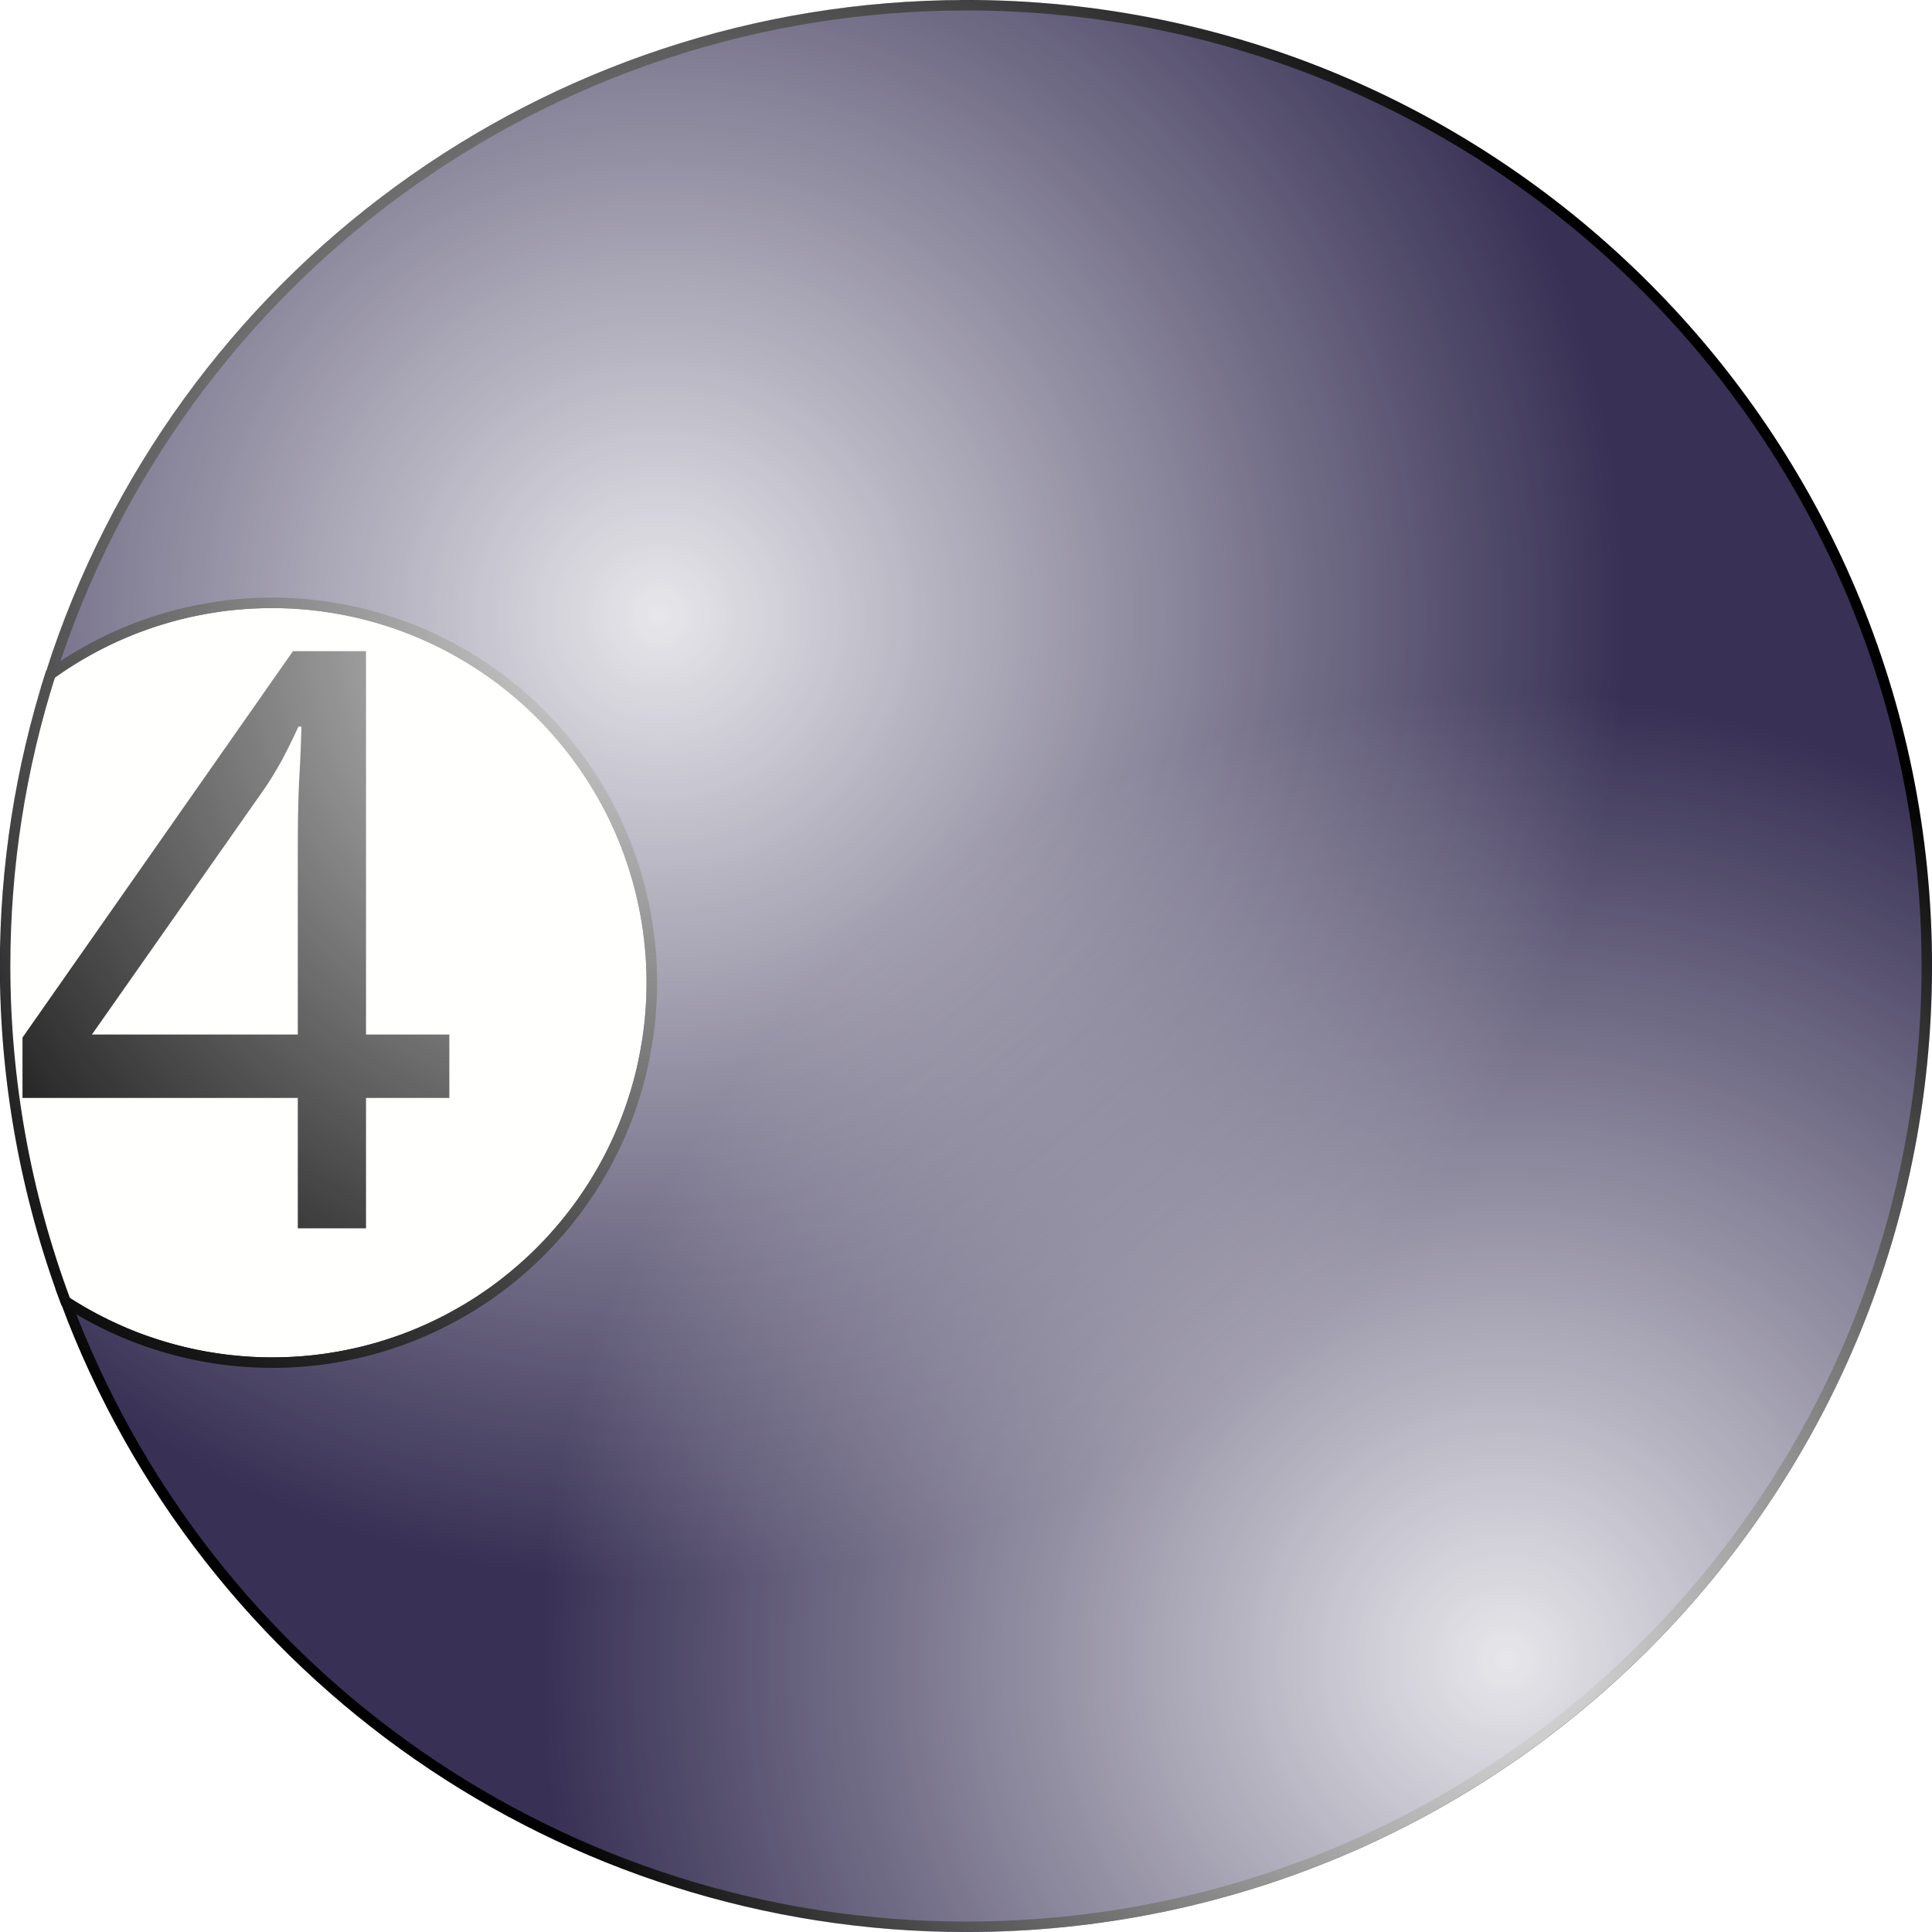
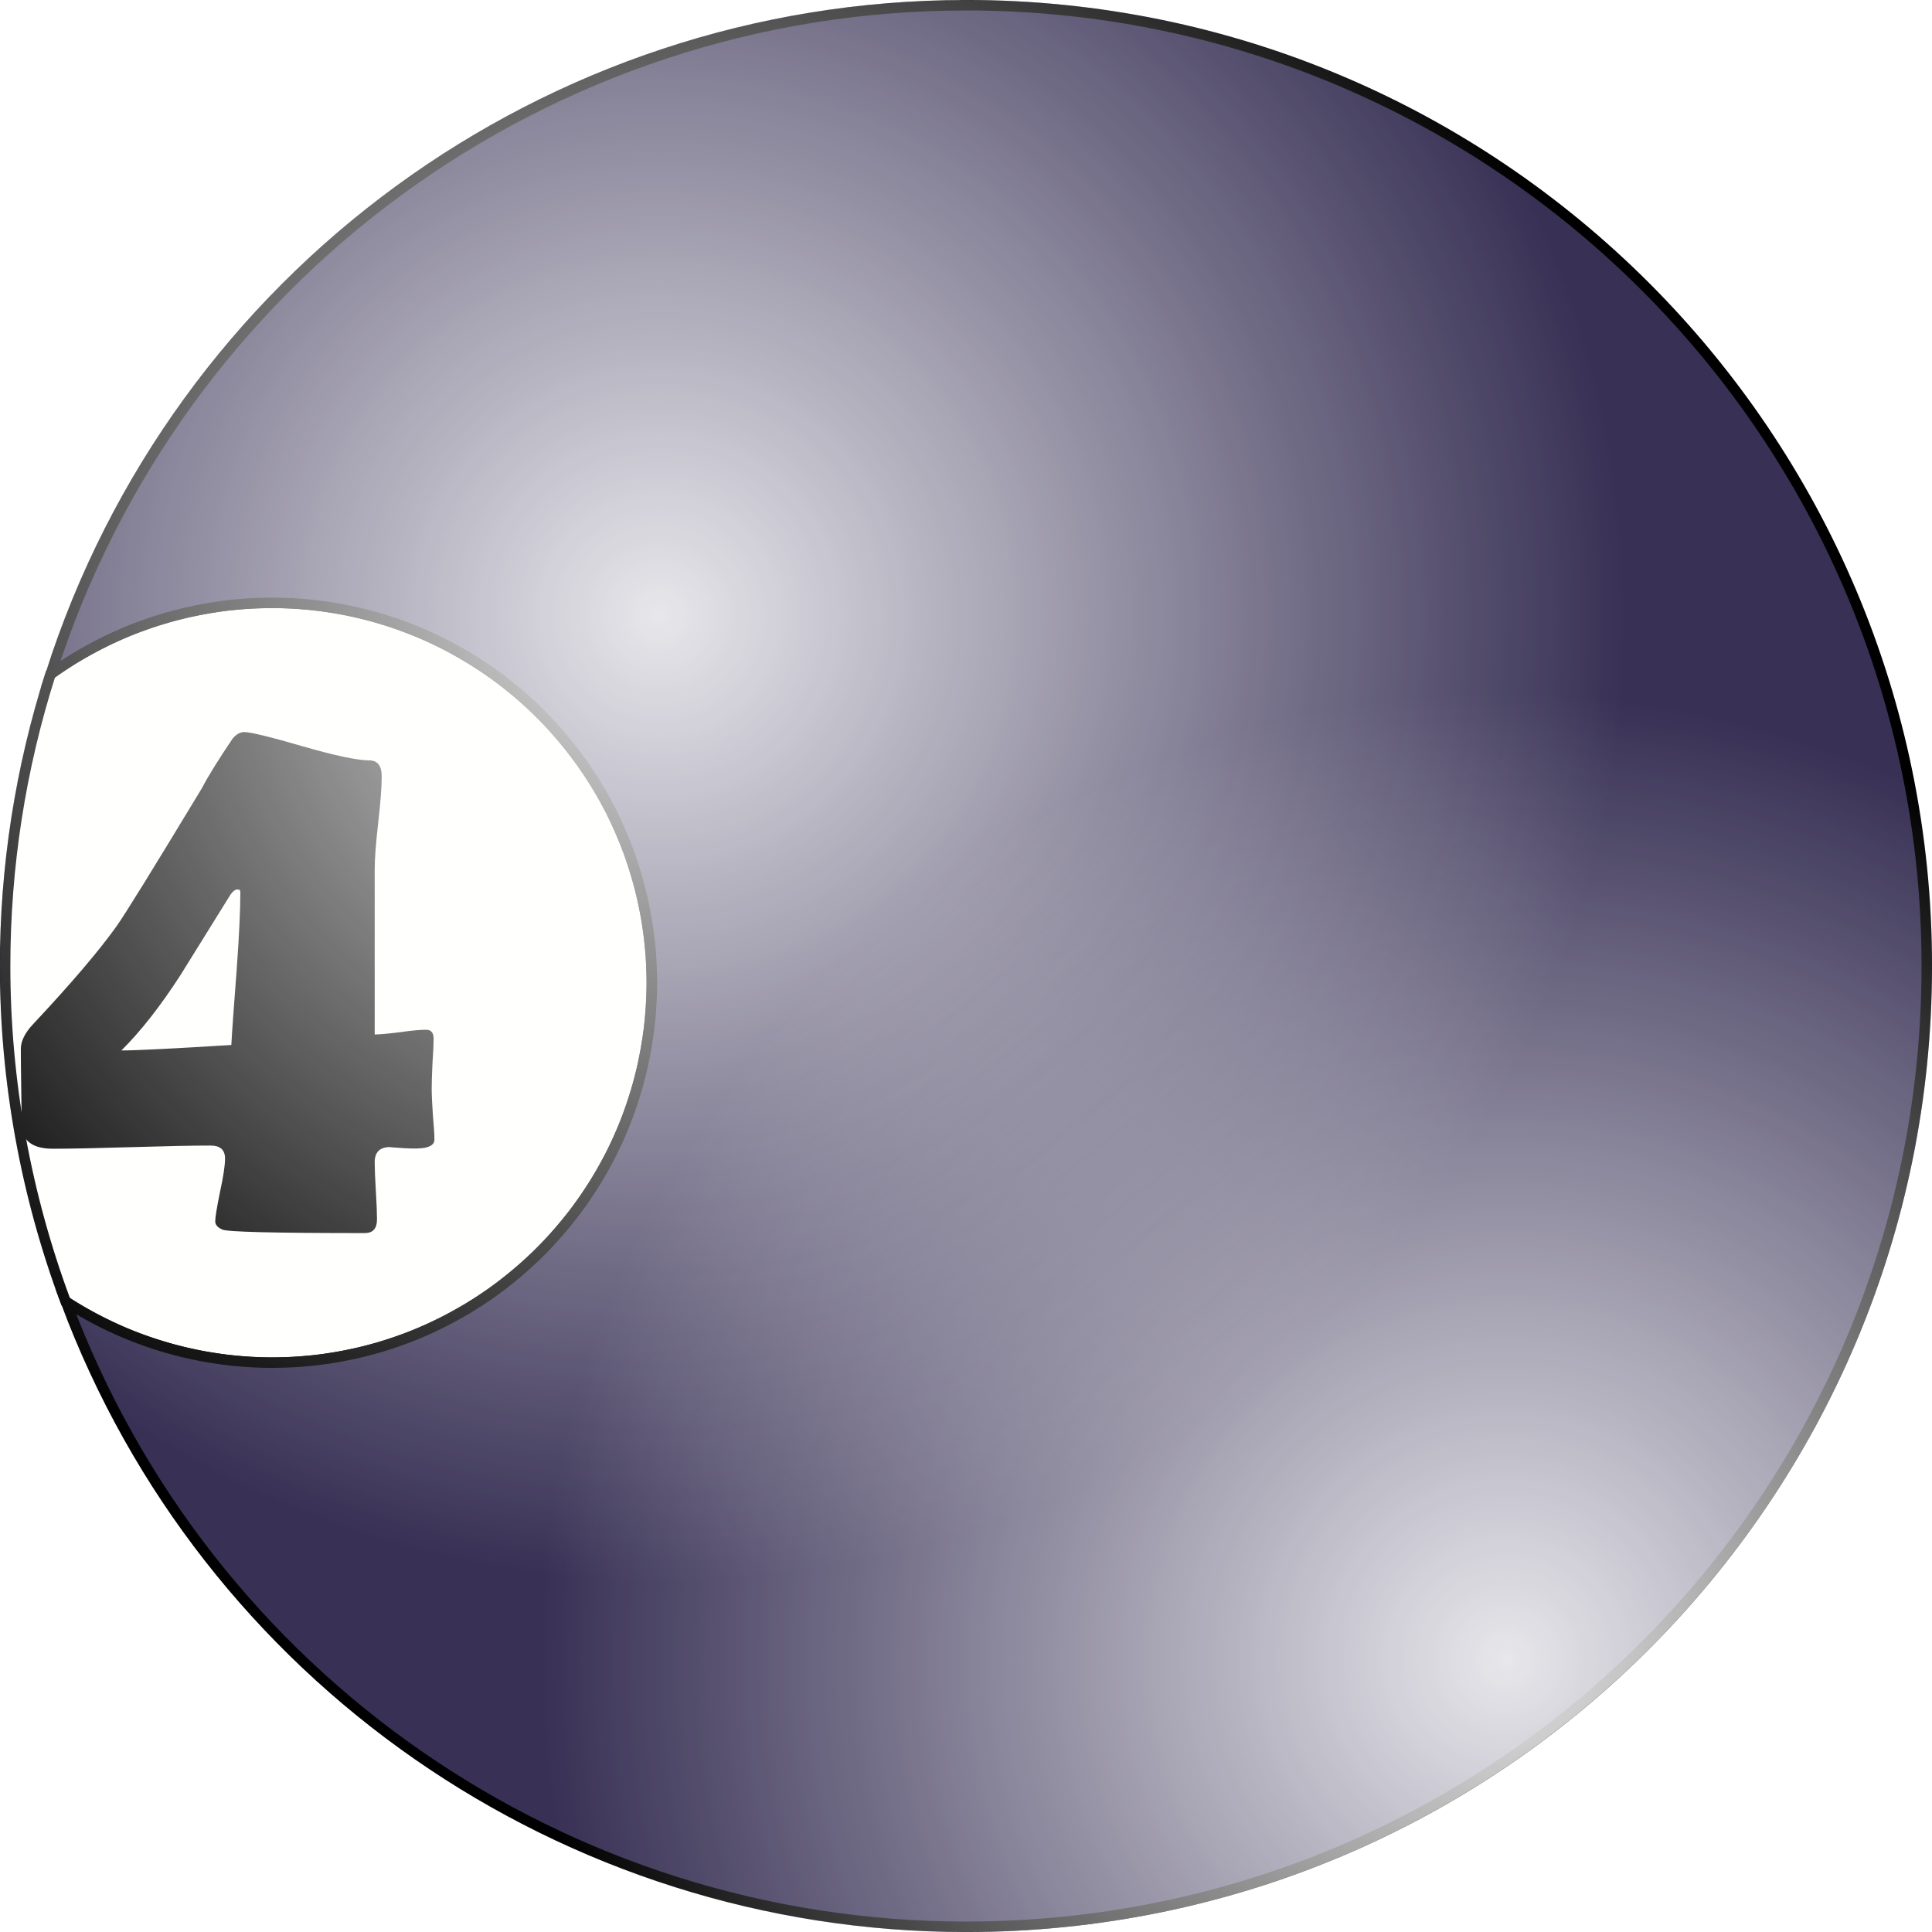
<svg xmlns="http://www.w3.org/2000/svg" xmlns:xlink="http://www.w3.org/1999/xlink" width="50mm" height="50mm" viewBox="0 0 50 50" version="1.1" id="svg8">
  <defs id="defs2">
-     <radialGradient xlink:href="#linearGradient1135" id="radialGradient1561-637" cx="26.274" cy="14.8" fx="26.274" fy="14.8" r="32.128" gradientTransform="matrix(0.7781381,0,0,0.7781381,-3.382364,4.41217)" gradientUnits="userSpaceOnUse" />
+     <radialGradient xlink:href="#linearGradient1135" id="radialGradient1561-637" cx="26.274" cy="14.8" fx="26.274" fy="14.8" r="32.128" gradientTransform="matrix(0.7781381,0,0,0.7781381,-3.382362,4.411753)" gradientUnits="userSpaceOnUse" />
    <linearGradient id="linearGradient1135">
      <stop style="stop-color:#ffffff;stop-opacity:1;" offset="0" id="stop1131" />
      <stop style="stop-color:#ffffff;stop-opacity:0;" offset="1" id="stop1133" />
    </linearGradient>
-     <radialGradient xlink:href="#linearGradient1135" id="radialGradient1561-9-67" cx="54.447" cy="49.531" fx="54.447" fy="49.531" r="32.128" gradientTransform="matrix(0.7781381,0,0,0.7781381,-3.382364,4.41217)" gradientUnits="userSpaceOnUse" />
+     <radialGradient xlink:href="#linearGradient1135" id="radialGradient1561-9-67" cx="54.447" cy="49.531" fx="54.447" fy="49.531" r="32.128" gradientTransform="matrix(0.7781381,0,0,0.7781381,-3.382364,4.41175)" gradientUnits="userSpaceOnUse" />
  </defs>
  <g id="layer1">
    <path id="path833-77" style="display:inline;fill:#fffffd;fill-opacity:1;stroke:#000000;stroke-width:0.271;stroke-opacity:1;paint-order:markers fill stroke" d="m 1.701,33.684 a 9.832,9.832 0 0 0 0.076,0.049 9.832,9.832 0 0 0 0.115,0.072 9.832,9.832 0 0 0 0.116,0.07 9.832,9.832 0 0 0 0.117,0.069 9.832,9.832 0 0 0 0.118,0.067 9.832,9.832 0 0 0 0.119,0.065 9.832,9.832 0 0 0 0.119,0.064 9.832,9.832 0 0 0 0.12,0.062 9.832,9.832 0 0 0 0.121,0.06 9.832,9.832 0 0 0 0.122,0.059 9.832,9.832 0 0 0 0.123,0.057 9.832,9.832 0 0 0 0.123,0.056 9.832,9.832 0 0 0 0.125,0.054 9.832,9.832 0 0 0 0.125,0.052 9.832,9.832 0 0 0 0.126,0.05 9.832,9.832 0 0 0 0.127,0.049 9.832,9.832 0 0 0 0.127,0.046 9.832,9.832 0 0 0 0.128,0.045 9.832,9.832 0 0 0 0.129,0.043 9.832,9.832 0 0 0 0.129,0.041 9.832,9.832 0 0 0 0.13,0.04 9.832,9.832 0 0 0 0.13,0.038 9.832,9.832 0 0 0 0.131,0.036 9.832,9.832 0 0 0 0.131,0.034 9.832,9.832 0 0 0 0.132,0.033 9.832,9.832 0 0 0 0.132,0.03 9.832,9.832 0 0 0 0.132,0.029 9.832,9.832 0 0 0 0.133,0.027 9.832,9.832 0 0 0 0.133,0.025 9.832,9.832 0 0 0 0.133,0.023 9.832,9.832 0 0 0 0.134,0.021 9.832,9.832 0 0 0 0.134,0.02 9.832,9.832 0 0 0 0.134,0.018 9.832,9.832 0 0 0 0.135,0.016 9.832,9.832 0 0 0 0.135,0.014 9.832,9.832 0 0 0 0.135,0.012 9.832,9.832 0 0 0 0.135,0.01 9.832,9.832 0 0 0 0.135,0.009 9.832,9.832 0 0 0 0.135,0.006 9.832,9.832 0 0 0 0.135,0.005 9.832,9.832 0 0 0 0.136,0.003 9.832,9.832 0 0 0 0.135,0.001 9.832,9.832 0 0 0 0.118,-0.001 9.832,9.832 0 0 0 0.136,-0.003 9.832,9.832 0 0 0 0.135,-0.004 9.832,9.832 0 0 0 0.135,-0.006 9.832,9.832 0 0 0 0.135,-0.008 9.832,9.832 0 0 0 0.135,-0.01 9.832,9.832 0 0 0 0.135,-0.012 9.832,9.832 0 0 0 0.135,-0.013 9.832,9.832 0 0 0 0.135,-0.016 9.832,9.832 0 0 0 0.134,-0.017 9.832,9.832 0 0 0 0.134,-0.02 9.832,9.832 0 0 0 0.134,-0.021 9.832,9.832 0 0 0 0.134,-0.023 9.832,9.832 0 0 0 0.133,-0.025 9.832,9.832 0 0 0 0.133,-0.027 9.832,9.832 0 0 0 0.133,-0.028 9.832,9.832 0 0 0 0.132,-0.03 9.832,9.832 0 0 0 0.132,-0.032 9.832,9.832 0 0 0 0.131,-0.034 9.832,9.832 0 0 0 0.131,-0.036 9.832,9.832 0 0 0 0.13,-0.037 9.832,9.832 0 0 0 0.13,-0.04 9.832,9.832 0 0 0 0.129,-0.041 9.832,9.832 0 0 0 0.129,-0.043 9.832,9.832 0 0 0 0.128,-0.045 9.832,9.832 0 0 0 0.127,-0.046 9.832,9.832 0 0 0 0.127,-0.048 9.832,9.832 0 0 0 0.126,-0.05 9.832,9.832 0 0 0 0.125,-0.052 9.832,9.832 0 0 0 0.125,-0.054 9.832,9.832 0 0 0 0.124,-0.055 9.832,9.832 0 0 0 0.123,-0.057 9.832,9.832 0 0 0 0.122,-0.059 9.832,9.832 0 0 0 0.121,-0.06 9.832,9.832 0 0 0 0.121,-0.062 9.832,9.832 0 0 0 0.119,-0.064 9.832,9.832 0 0 0 0.119,-0.065 9.832,9.832 0 0 0 0.118,-0.067 9.832,9.832 0 0 0 0.117,-0.068 9.832,9.832 0 0 0 0.116,-0.07 9.832,9.832 0 0 0 0.115,-0.072 9.832,9.832 0 0 0 0.114,-0.073 9.832,9.832 0 0 0 0.113,-0.075 9.832,9.832 0 0 0 0.112,-0.076 9.832,9.832 0 0 0 0.111,-0.078 9.832,9.832 0 0 0 0.11,-0.08 9.832,9.832 0 0 0 0.109,-0.081 9.832,9.832 0 0 0 0.107,-0.083 9.832,9.832 0 0 0 0.106,-0.084 9.832,9.832 0 0 0 0.105,-0.085 9.832,9.832 0 0 0 0.104,-0.087 9.832,9.832 0 0 0 0.103,-0.088 9.832,9.832 0 0 0 0.102,-0.09 9.832,9.832 0 0 0 0.1,-0.091 9.832,9.832 0 0 0 0.099,-0.092 9.832,9.832 0 0 0 0.098,-0.093 9.832,9.832 0 0 0 0.097,-0.096 9.832,9.832 0 0 0 0.095,-0.096 9.832,9.832 0 0 0 0.094,-0.098 9.832,9.832 0 0 0 0.092,-0.099 9.832,9.832 0 0 0 0.091,-0.1 9.832,9.832 0 0 0 0.09,-0.102 9.832,9.832 0 0 0 0.088,-0.103 9.832,9.832 0 0 0 0.087,-0.104 9.832,9.832 0 0 0 0.086,-0.105 9.832,9.832 0 0 0 0.084,-0.106 9.832,9.832 0 0 0 0.083,-0.107 9.832,9.832 0 0 0 0.081,-0.109 9.832,9.832 0 0 0 0.08,-0.11 9.832,9.832 0 0 0 0.078,-0.111 9.832,9.832 0 0 0 0.076,-0.112 9.832,9.832 0 0 0 0.075,-0.113 9.832,9.832 0 0 0 0.074,-0.114 9.832,9.832 0 0 0 0.072,-0.115 9.832,9.832 0 0 0 0.07,-0.116 9.832,9.832 0 0 0 0.069,-0.117 9.832,9.832 0 0 0 0.067,-0.118 9.832,9.832 0 0 0 0.066,-0.119 9.832,9.832 0 0 0 0.064,-0.12 9.832,9.832 0 0 0 0.062,-0.12 9.832,9.832 0 0 0 0.06,-0.121 9.832,9.832 0 0 0 0.059,-0.122 9.832,9.832 0 0 0 0.057,-0.123 9.832,9.832 0 0 0 0.055,-0.124 9.832,9.832 0 0 0 0.054,-0.125 9.832,9.832 0 0 0 0.052,-0.125 9.832,9.832 0 0 0 0.05,-0.126 9.832,9.832 0 0 0 0.049,-0.127 9.832,9.832 0 0 0 0.046,-0.128 9.832,9.832 0 0 0 0.045,-0.128 9.832,9.832 0 0 0 0.043,-0.129 9.832,9.832 0 0 0 0.041,-0.129 9.832,9.832 0 0 0 0.04,-0.13 9.832,9.832 0 0 0 0.038,-0.13 9.832,9.832 0 0 0 0.036,-0.131 9.832,9.832 0 0 0 0.034,-0.131 9.832,9.832 0 0 0 0.033,-0.132 9.832,9.832 0 0 0 0.03,-0.132 9.832,9.832 0 0 0 0.028,-0.133 9.832,9.832 0 0 0 0.027,-0.133 9.832,9.832 0 0 0 0.025,-0.133 9.832,9.832 0 0 0 0.023,-0.134 9.832,9.832 0 0 0 0.022,-0.134 9.832,9.832 0 0 0 0.02,-0.134 9.832,9.832 0 0 0 0.018,-0.135 9.832,9.832 0 0 0 0.016,-0.134 9.832,9.832 0 0 0 0.014,-0.135 9.832,9.832 0 0 0 0.012,-0.135 9.832,9.832 0 0 0 0.01,-0.135 9.832,9.832 0 0 0 0.008,-0.135 9.832,9.832 0 0 0 0.007,-0.135 9.832,9.832 0 0 0 0.005,-0.136 9.832,9.832 0 0 0 0.003,-0.135 9.832,9.832 0 0 0 10e-4,-0.136 9.832,9.832 0 0 0 -5.29e-4,-0.118 9.832,9.832 0 0 0 -0.003,-0.135 9.832,9.832 0 0 0 -0.005,-0.135 9.832,9.832 0 0 0 -0.006,-0.136 9.832,9.832 0 0 0 -0.008,-0.135 9.832,9.832 0 0 0 -0.01,-0.135 9.832,9.832 0 0 0 -0.012,-0.135 9.832,9.832 0 0 0 -0.014,-0.135 9.832,9.832 0 0 0 -0.015,-0.134 9.832,9.832 0 0 0 -0.018,-0.135 9.832,9.832 0 0 0 -0.019,-0.134 9.832,9.832 0 0 0 -0.021,-0.134 9.832,9.832 0 0 0 -0.023,-0.133 9.832,9.832 0 0 0 -0.025,-0.133 9.832,9.832 0 0 0 -0.027,-0.133 9.832,9.832 0 0 0 -0.028,-0.132 9.832,9.832 0 0 0 -0.03,-0.132 9.832,9.832 0 0 0 -0.032,-0.132 9.832,9.832 0 0 0 -0.034,-0.131 9.832,9.832 0 0 0 -0.036,-0.131 9.832,9.832 0 0 0 -0.038,-0.13 9.832,9.832 0 0 0 -0.039,-0.13 9.832,9.832 0 0 0 -0.041,-0.129 9.832,9.832 0 0 0 -0.043,-0.129 9.832,9.832 0 0 0 -0.044,-0.128 9.832,9.832 0 0 0 -0.046,-0.128 9.832,9.832 0 0 0 -0.049,-0.127 9.832,9.832 0 0 0 -0.05,-0.126 9.832,9.832 0 0 0 -0.052,-0.126 9.832,9.832 0 0 0 -0.053,-0.125 9.832,9.832 0 0 0 -0.055,-0.123 9.832,9.832 0 0 0 -0.057,-0.124 9.832,9.832 0 0 0 -0.058,-0.122 9.832,9.832 0 0 0 -0.06,-0.122 9.832,9.832 0 0 0 -0.062,-0.12 9.832,9.832 0 0 0 -0.064,-0.12 9.832,9.832 0 0 0 -0.065,-0.119 9.832,9.832 0 0 0 -0.067,-0.118 9.832,9.832 0 0 0 -0.069,-0.117 9.832,9.832 0 0 0 -0.07,-0.116 9.832,9.832 0 0 0 -0.072,-0.115 9.832,9.832 0 0 0 -0.073,-0.114 9.832,9.832 0 0 0 -0.075,-0.113 9.832,9.832 0 0 0 -0.076,-0.112 9.832,9.832 0 0 0 -0.078,-0.111 9.832,9.832 0 0 0 -0.08,-0.11 9.832,9.832 0 0 0 -0.081,-0.109 9.832,9.832 0 0 0 -0.082,-0.107 9.832,9.832 0 0 0 -0.084,-0.107 9.832,9.832 0 0 0 -0.085,-0.105 9.832,9.832 0 0 0 -0.087,-0.104 9.832,9.832 0 0 0 -0.088,-0.103 9.832,9.832 0 0 0 -0.089,-0.102 9.832,9.832 0 0 0 -0.091,-0.101 9.832,9.832 0 0 0 -0.092,-0.099 9.832,9.832 0 0 0 -0.094,-0.098 9.832,9.832 0 0 0 -0.095,-0.097 9.832,9.832 0 0 0 -0.097,-0.096 9.832,9.832 0 0 0 -0.098,-0.094 9.832,9.832 0 0 0 -0.099,-0.092 9.832,9.832 0 0 0 -0.1,-0.091 9.832,9.832 0 0 0 -0.101,-0.09 9.832,9.832 0 0 0 -0.103,-0.088 9.832,9.832 0 0 0 -0.104,-0.087 9.832,9.832 0 0 0 -0.105,-0.085 9.832,9.832 0 0 0 -0.106,-0.084 9.832,9.832 0 0 0 -0.107,-0.083 9.832,9.832 0 0 0 -0.109,-0.081 9.832,9.832 0 0 0 -0.11,-0.08 9.832,9.832 0 0 0 -0.111,-0.078 9.832,9.832 0 0 0 -0.112,-0.077 9.832,9.832 0 0 0 -0.113,-0.075 9.832,9.832 0 0 0 -0.114,-0.073 9.832,9.832 0 0 0 -0.115,-0.072 9.832,9.832 0 0 0 -0.116,-0.07 9.832,9.832 0 0 0 -0.117,-0.069 9.832,9.832 0 0 0 -0.118,-0.067 9.832,9.832 0 0 0 -0.118,-0.066 9.832,9.832 0 0 0 -0.12,-0.064 9.832,9.832 0 0 0 -0.12,-0.062 9.832,9.832 0 0 0 -0.121,-0.06 9.832,9.832 0 0 0 -0.122,-0.059 9.832,9.832 0 0 0 -0.123,-0.057 9.832,9.832 0 0 0 -0.124,-0.056 9.832,9.832 0 0 0 -0.125,-0.054 9.832,9.832 0 0 0 -0.126,-0.052 9.832,9.832 0 0 0 -0.126,-0.05 9.832,9.832 0 0 0 -0.127,-0.049 9.832,9.832 0 0 0 -0.127,-0.047 9.832,9.832 0 0 0 -0.128,-0.045 9.832,9.832 0 0 0 -0.128,-0.043 9.832,9.832 0 0 0 -0.129,-0.041 9.832,9.832 0 0 0 -0.13,-0.04 9.832,9.832 0 0 0 -0.13,-0.038 9.832,9.832 0 0 0 -0.131,-0.036 9.832,9.832 0 0 0 -0.131,-0.034 9.832,9.832 0 0 0 -0.132,-0.033 9.832,9.832 0 0 0 -0.132,-0.03 9.832,9.832 0 0 0 -0.132,-0.029 9.832,9.832 0 0 0 -0.133,-0.027 9.832,9.832 0 0 0 -0.133,-0.025 9.832,9.832 0 0 0 -0.134,-0.023 9.832,9.832 0 0 0 -0.134,-0.021 9.832,9.832 0 0 0 -0.134,-0.02 9.832,9.832 0 0 0 -0.134,-0.018 9.832,9.832 0 0 0 -0.135,-0.016 9.832,9.832 0 0 0 -0.135,-0.014 9.832,9.832 0 0 0 -0.135,-0.012 9.832,9.832 0 0 0 -0.135,-0.01 9.832,9.832 0 0 0 -0.135,-0.009 9.832,9.832 0 0 0 -0.135,-0.006 9.832,9.832 0 0 0 -0.135,-0.005 9.832,9.832 0 0 0 -0.135,-0.003 9.832,9.832 0 0 0 -0.136,-10e-4 9.832,9.832 0 0 0 -0.118,10e-4 9.832,9.832 0 0 0 -0.135,0.003 9.832,9.832 0 0 0 -0.136,0.004 9.832,9.832 0 0 0 -0.135,0.006 9.832,9.832 0 0 0 -0.135,0.008 9.832,9.832 0 0 0 -0.135,0.01 9.832,9.832 0 0 0 -0.135,0.012 9.832,9.832 0 0 0 -0.135,0.013 9.832,9.832 0 0 0 -0.135,0.015 9.832,9.832 0 0 0 -0.134,0.018 9.832,9.832 0 0 0 -0.134,0.02 9.832,9.832 0 0 0 -0.134,0.021 9.832,9.832 0 0 0 -0.134,0.023 9.832,9.832 0 0 0 -0.133,0.025 9.832,9.832 0 0 0 -0.133,0.027 9.832,9.832 0 0 0 -0.133,0.028 9.832,9.832 0 0 0 -0.132,0.03 9.832,9.832 0 0 0 -0.132,0.032 9.832,9.832 0 0 0 -0.131,0.034 9.832,9.832 0 0 0 -0.131,0.036 9.832,9.832 0 0 0 -0.13,0.038 9.832,9.832 0 0 0 -0.13,0.039 9.832,9.832 0 0 0 -0.129,0.041 9.832,9.832 0 0 0 -0.129,0.043 9.832,9.832 0 0 0 -0.128,0.045 9.832,9.832 0 0 0 -0.127,0.046 9.832,9.832 0 0 0 -0.127,0.048 9.832,9.832 0 0 0 -0.126,0.05 9.832,9.832 0 0 0 -0.126,0.052 9.832,9.832 0 0 0 -0.125,0.054 9.832,9.832 0 0 0 -0.124,0.055 9.832,9.832 0 0 0 -0.123,0.057 9.832,9.832 0 0 0 -0.122,0.059 9.832,9.832 0 0 0 -0.121,0.06 9.832,9.832 0 0 0 -0.12,0.062 9.832,9.832 0 0 0 -0.12,0.064 9.832,9.832 0 0 0 -0.119,0.065 9.832,9.832 0 0 0 -0.118,0.067 9.832,9.832 0 0 0 -0.117,0.068 9.832,9.832 0 0 0 -0.116,0.07 9.832,9.832 0 0 0 -0.115,0.072 9.832,9.832 0 0 0 -0.114,0.073 9.832,9.832 0 0 0 -0.113,0.075 9.832,9.832 0 0 0 -0.112,0.076 9.832,9.832 0 0 0 -0.111,0.078 9.832,9.832 0 0 0 -0.032,0.023 24.865,24.865 0 0 0 -1.175,7.553 24.865,24.865 0 0 0 1.566,8.683 z" />
    <path id="path1219" style="display:inline;fill:#383155;fill-opacity:1;stroke:#000000;stroke-width:0.271;stroke-opacity:1;paint-order:markers fill stroke" d="M 24.981,0.136 A 24.865,24.865 0 0 0 1.311,17.448 a 9.832,9.832 0 0 1 0.032,-0.023 9.832,9.832 0 0 1 0.111,-0.078 9.832,9.832 0 0 1 0.112,-0.076 9.832,9.832 0 0 1 0.113,-0.075 9.832,9.832 0 0 1 0.114,-0.073 9.832,9.832 0 0 1 0.115,-0.072 9.832,9.832 0 0 1 0.116,-0.07 9.832,9.832 0 0 1 0.117,-0.068 9.832,9.832 0 0 1 0.118,-0.067 9.832,9.832 0 0 1 0.119,-0.065 9.832,9.832 0 0 1 0.12,-0.064 9.832,9.832 0 0 1 0.12,-0.062 9.832,9.832 0 0 1 0.121,-0.06 9.832,9.832 0 0 1 0.122,-0.059 9.832,9.832 0 0 1 0.123,-0.057 9.832,9.832 0 0 1 0.124,-0.055 9.832,9.832 0 0 1 0.125,-0.054 9.832,9.832 0 0 1 0.126,-0.052 9.832,9.832 0 0 1 0.126,-0.05 9.832,9.832 0 0 1 0.127,-0.048 9.832,9.832 0 0 1 0.127,-0.046 9.832,9.832 0 0 1 0.128,-0.045 9.832,9.832 0 0 1 0.129,-0.043 9.832,9.832 0 0 1 0.129,-0.041 9.832,9.832 0 0 1 0.13,-0.039 9.832,9.832 0 0 1 0.13,-0.038 9.832,9.832 0 0 1 0.131,-0.036 9.832,9.832 0 0 1 0.131,-0.034 9.832,9.832 0 0 1 0.132,-0.032 9.832,9.832 0 0 1 0.132,-0.03 9.832,9.832 0 0 1 0.133,-0.028 9.832,9.832 0 0 1 0.133,-0.027 9.832,9.832 0 0 1 0.133,-0.025 9.832,9.832 0 0 1 0.134,-0.023 9.832,9.832 0 0 1 0.134,-0.021 9.832,9.832 0 0 1 0.134,-0.02 9.832,9.832 0 0 1 0.134,-0.018 9.832,9.832 0 0 1 0.135,-0.015 9.832,9.832 0 0 1 0.135,-0.013 9.832,9.832 0 0 1 0.135,-0.012 9.832,9.832 0 0 1 0.135,-0.01 9.832,9.832 0 0 1 0.135,-0.008 9.832,9.832 0 0 1 0.135,-0.006 9.832,9.832 0 0 1 0.136,-0.004 9.832,9.832 0 0 1 0.135,-0.003 9.832,9.832 0 0 1 0.118,-10e-4 9.832,9.832 0 0 1 0.136,10e-4 9.832,9.832 0 0 1 0.135,0.003 9.832,9.832 0 0 1 0.135,0.005 9.832,9.832 0 0 1 0.135,0.006 9.832,9.832 0 0 1 0.135,0.009 9.832,9.832 0 0 1 0.135,0.01 9.832,9.832 0 0 1 0.135,0.012 9.832,9.832 0 0 1 0.135,0.014 9.832,9.832 0 0 1 0.135,0.016 9.832,9.832 0 0 1 0.134,0.018 9.832,9.832 0 0 1 0.134,0.02 9.832,9.832 0 0 1 0.134,0.021 9.832,9.832 0 0 1 0.134,0.023 9.832,9.832 0 0 1 0.133,0.025 9.832,9.832 0 0 1 0.133,0.027 9.832,9.832 0 0 1 0.132,0.029 9.832,9.832 0 0 1 0.132,0.03 9.832,9.832 0 0 1 0.132,0.033 9.832,9.832 0 0 1 0.131,0.034 9.832,9.832 0 0 1 0.131,0.036 9.832,9.832 0 0 1 0.13,0.038 9.832,9.832 0 0 1 0.13,0.04 9.832,9.832 0 0 1 0.129,0.041 9.832,9.832 0 0 1 0.128,0.043 9.832,9.832 0 0 1 0.128,0.045 9.832,9.832 0 0 1 0.127,0.047 9.832,9.832 0 0 1 0.127,0.049 9.832,9.832 0 0 1 0.126,0.05 9.832,9.832 0 0 1 0.126,0.052 9.832,9.832 0 0 1 0.125,0.054 9.832,9.832 0 0 1 0.124,0.056 9.832,9.832 0 0 1 0.123,0.057 9.832,9.832 0 0 1 0.122,0.059 9.832,9.832 0 0 1 0.121,0.06 9.832,9.832 0 0 1 0.12,0.062 9.832,9.832 0 0 1 0.12,0.064 9.832,9.832 0 0 1 0.118,0.066 9.832,9.832 0 0 1 0.118,0.067 9.832,9.832 0 0 1 0.117,0.069 9.832,9.832 0 0 1 0.116,0.07 9.832,9.832 0 0 1 0.115,0.072 9.832,9.832 0 0 1 0.114,0.073 9.832,9.832 0 0 1 0.113,0.075 9.832,9.832 0 0 1 0.112,0.077 9.832,9.832 0 0 1 0.111,0.078 9.832,9.832 0 0 1 0.11,0.08 9.832,9.832 0 0 1 0.109,0.081 9.832,9.832 0 0 1 0.107,0.083 9.832,9.832 0 0 1 0.106,0.084 9.832,9.832 0 0 1 0.105,0.085 9.832,9.832 0 0 1 0.104,0.087 9.832,9.832 0 0 1 0.103,0.088 9.832,9.832 0 0 1 0.101,0.09 9.832,9.832 0 0 1 0.1,0.091 9.832,9.832 0 0 1 0.099,0.092 9.832,9.832 0 0 1 0.098,0.094 9.832,9.832 0 0 1 0.097,0.096 9.832,9.832 0 0 1 0.095,0.097 9.832,9.832 0 0 1 0.094,0.098 9.832,9.832 0 0 1 0.092,0.099 9.832,9.832 0 0 1 0.091,0.101 9.832,9.832 0 0 1 0.089,0.102 9.832,9.832 0 0 1 0.088,0.103 9.832,9.832 0 0 1 0.087,0.104 9.832,9.832 0 0 1 0.085,0.105 9.832,9.832 0 0 1 0.084,0.107 9.832,9.832 0 0 1 0.082,0.107 9.832,9.832 0 0 1 0.081,0.109 9.832,9.832 0 0 1 0.08,0.11 9.832,9.832 0 0 1 0.078,0.111 9.832,9.832 0 0 1 0.076,0.112 9.832,9.832 0 0 1 0.075,0.113 9.832,9.832 0 0 1 0.073,0.114 9.832,9.832 0 0 1 0.072,0.115 9.832,9.832 0 0 1 0.07,0.116 9.832,9.832 0 0 1 0.069,0.117 9.832,9.832 0 0 1 0.067,0.118 9.832,9.832 0 0 1 0.065,0.119 9.832,9.832 0 0 1 0.064,0.12 9.832,9.832 0 0 1 0.062,0.12 9.832,9.832 0 0 1 0.06,0.122 9.832,9.832 0 0 1 0.058,0.122 9.832,9.832 0 0 1 0.057,0.124 9.832,9.832 0 0 1 0.055,0.123 9.832,9.832 0 0 1 0.053,0.125 9.832,9.832 0 0 1 0.052,0.126 9.832,9.832 0 0 1 0.05,0.126 9.832,9.832 0 0 1 0.049,0.127 9.832,9.832 0 0 1 0.046,0.128 9.832,9.832 0 0 1 0.044,0.128 9.832,9.832 0 0 1 0.043,0.129 9.832,9.832 0 0 1 0.041,0.129 9.832,9.832 0 0 1 0.039,0.13 9.832,9.832 0 0 1 0.038,0.13 9.832,9.832 0 0 1 0.036,0.131 9.832,9.832 0 0 1 0.034,0.131 9.832,9.832 0 0 1 0.032,0.132 9.832,9.832 0 0 1 0.03,0.132 9.832,9.832 0 0 1 0.028,0.132 9.832,9.832 0 0 1 0.027,0.133 9.832,9.832 0 0 1 0.025,0.133 9.832,9.832 0 0 1 0.023,0.133 9.832,9.832 0 0 1 0.021,0.134 9.832,9.832 0 0 1 0.019,0.134 9.832,9.832 0 0 1 0.018,0.135 9.832,9.832 0 0 1 0.015,0.134 9.832,9.832 0 0 1 0.014,0.135 9.832,9.832 0 0 1 0.012,0.135 9.832,9.832 0 0 1 0.01,0.135 9.832,9.832 0 0 1 0.008,0.135 9.832,9.832 0 0 1 0.006,0.136 9.832,9.832 0 0 1 0.005,0.135 9.832,9.832 0 0 1 0.003,0.135 9.832,9.832 0 0 1 5.29e-4,0.118 9.832,9.832 0 0 1 -10e-4,0.136 9.832,9.832 0 0 1 -0.003,0.135 9.832,9.832 0 0 1 -0.005,0.136 9.832,9.832 0 0 1 -0.007,0.135 9.832,9.832 0 0 1 -0.008,0.135 9.832,9.832 0 0 1 -0.01,0.135 9.832,9.832 0 0 1 -0.012,0.135 9.832,9.832 0 0 1 -0.014,0.135 9.832,9.832 0 0 1 -0.016,0.134 9.832,9.832 0 0 1 -0.018,0.135 9.832,9.832 0 0 1 -0.02,0.134 9.832,9.832 0 0 1 -0.022,0.134 9.832,9.832 0 0 1 -0.023,0.134 9.832,9.832 0 0 1 -0.025,0.133 9.832,9.832 0 0 1 -0.027,0.133 9.832,9.832 0 0 1 -0.028,0.133 9.832,9.832 0 0 1 -0.03,0.132 9.832,9.832 0 0 1 -0.033,0.132 9.832,9.832 0 0 1 -0.034,0.131 9.832,9.832 0 0 1 -0.036,0.131 9.832,9.832 0 0 1 -0.038,0.13 9.832,9.832 0 0 1 -0.04,0.13 9.832,9.832 0 0 1 -0.041,0.129 9.832,9.832 0 0 1 -0.043,0.129 9.832,9.832 0 0 1 -0.045,0.128 9.832,9.832 0 0 1 -0.046,0.128 9.832,9.832 0 0 1 -0.049,0.127 9.832,9.832 0 0 1 -0.05,0.126 9.832,9.832 0 0 1 -0.052,0.125 9.832,9.832 0 0 1 -0.054,0.125 9.832,9.832 0 0 1 -0.055,0.124 9.832,9.832 0 0 1 -0.057,0.123 9.832,9.832 0 0 1 -0.059,0.122 9.832,9.832 0 0 1 -0.06,0.121 9.832,9.832 0 0 1 -0.062,0.12 9.832,9.832 0 0 1 -0.064,0.12 9.832,9.832 0 0 1 -0.066,0.119 9.832,9.832 0 0 1 -0.067,0.118 9.832,9.832 0 0 1 -0.069,0.117 9.832,9.832 0 0 1 -0.07,0.116 9.832,9.832 0 0 1 -0.072,0.115 9.832,9.832 0 0 1 -0.074,0.114 9.832,9.832 0 0 1 -0.075,0.113 9.832,9.832 0 0 1 -0.076,0.112 9.832,9.832 0 0 1 -0.078,0.111 9.832,9.832 0 0 1 -0.08,0.11 9.832,9.832 0 0 1 -0.081,0.109 9.832,9.832 0 0 1 -0.083,0.107 9.832,9.832 0 0 1 -0.084,0.106 9.832,9.832 0 0 1 -0.086,0.105 9.832,9.832 0 0 1 -0.087,0.104 9.832,9.832 0 0 1 -0.088,0.103 9.832,9.832 0 0 1 -0.09,0.102 9.832,9.832 0 0 1 -0.091,0.1 9.832,9.832 0 0 1 -0.092,0.099 9.832,9.832 0 0 1 -0.094,0.098 9.832,9.832 0 0 1 -0.095,0.096 9.832,9.832 0 0 1 -0.097,0.096 9.832,9.832 0 0 1 -0.098,0.093 9.832,9.832 0 0 1 -0.099,0.092 9.832,9.832 0 0 1 -0.1,0.091 9.832,9.832 0 0 1 -0.102,0.09 9.832,9.832 0 0 1 -0.103,0.088 9.832,9.832 0 0 1 -0.104,0.087 9.832,9.832 0 0 1 -0.105,0.085 9.832,9.832 0 0 1 -0.106,0.084 9.832,9.832 0 0 1 -0.107,0.083 9.832,9.832 0 0 1 -0.109,0.081 9.832,9.832 0 0 1 -0.11,0.08 9.832,9.832 0 0 1 -0.111,0.078 9.832,9.832 0 0 1 -0.112,0.076 9.832,9.832 0 0 1 -0.113,0.075 9.832,9.832 0 0 1 -0.114,0.073 9.832,9.832 0 0 1 -0.115,0.072 9.832,9.832 0 0 1 -0.116,0.07 9.832,9.832 0 0 1 -0.117,0.068 9.832,9.832 0 0 1 -0.118,0.067 9.832,9.832 0 0 1 -0.119,0.065 9.832,9.832 0 0 1 -0.119,0.064 9.832,9.832 0 0 1 -0.121,0.062 9.832,9.832 0 0 1 -0.121,0.06 9.832,9.832 0 0 1 -0.122,0.059 9.832,9.832 0 0 1 -0.123,0.057 9.832,9.832 0 0 1 -0.124,0.055 9.832,9.832 0 0 1 -0.125,0.054 9.832,9.832 0 0 1 -0.125,0.052 9.832,9.832 0 0 1 -0.126,0.05 9.832,9.832 0 0 1 -0.127,0.048 9.832,9.832 0 0 1 -0.127,0.046 9.832,9.832 0 0 1 -0.128,0.045 9.832,9.832 0 0 1 -0.129,0.043 9.832,9.832 0 0 1 -0.129,0.041 9.832,9.832 0 0 1 -0.13,0.04 9.832,9.832 0 0 1 -0.13,0.037 9.832,9.832 0 0 1 -0.131,0.036 9.832,9.832 0 0 1 -0.131,0.034 9.832,9.832 0 0 1 -0.132,0.032 9.832,9.832 0 0 1 -0.132,0.03 9.832,9.832 0 0 1 -0.133,0.028 9.832,9.832 0 0 1 -0.133,0.027 9.832,9.832 0 0 1 -0.133,0.025 9.832,9.832 0 0 1 -0.134,0.023 9.832,9.832 0 0 1 -0.134,0.021 9.832,9.832 0 0 1 -0.134,0.02 9.832,9.832 0 0 1 -0.134,0.017 9.832,9.832 0 0 1 -0.135,0.016 9.832,9.832 0 0 1 -0.135,0.013 9.832,9.832 0 0 1 -0.135,0.012 9.832,9.832 0 0 1 -0.135,0.01 9.832,9.832 0 0 1 -0.135,0.008 9.832,9.832 0 0 1 -0.135,0.006 9.832,9.832 0 0 1 -0.135,0.004 9.832,9.832 0 0 1 -0.136,0.003 9.832,9.832 0 0 1 -0.118,0.001 9.832,9.832 0 0 1 -0.135,-0.001 9.832,9.832 0 0 1 -0.136,-0.003 9.832,9.832 0 0 1 -0.135,-0.005 9.832,9.832 0 0 1 -0.135,-0.006 9.832,9.832 0 0 1 -0.135,-0.009 9.832,9.832 0 0 1 -0.135,-0.01 9.832,9.832 0 0 1 -0.135,-0.012 9.832,9.832 0 0 1 -0.135,-0.014 9.832,9.832 0 0 1 -0.135,-0.016 9.832,9.832 0 0 1 -0.134,-0.018 9.832,9.832 0 0 1 -0.134,-0.02 9.832,9.832 0 0 1 -0.134,-0.021 9.832,9.832 0 0 1 -0.133,-0.023 9.832,9.832 0 0 1 -0.133,-0.025 9.832,9.832 0 0 1 -0.133,-0.027 9.832,9.832 0 0 1 -0.132,-0.029 9.832,9.832 0 0 1 -0.132,-0.03 9.832,9.832 0 0 1 -0.132,-0.033 9.832,9.832 0 0 1 -0.131,-0.034 9.832,9.832 0 0 1 -0.131,-0.036 9.832,9.832 0 0 1 -0.13,-0.038 9.832,9.832 0 0 1 -0.13,-0.04 9.832,9.832 0 0 1 -0.129,-0.041 9.832,9.832 0 0 1 -0.129,-0.043 9.832,9.832 0 0 1 -0.128,-0.045 9.832,9.832 0 0 1 -0.127,-0.046 9.832,9.832 0 0 1 -0.127,-0.049 9.832,9.832 0 0 1 -0.126,-0.05 9.832,9.832 0 0 1 -0.125,-0.052 9.832,9.832 0 0 1 -0.125,-0.054 9.832,9.832 0 0 1 -0.124,-0.056 9.832,9.832 0 0 1 -0.123,-0.057 9.832,9.832 0 0 1 -0.122,-0.059 9.832,9.832 0 0 1 -0.121,-0.06 9.832,9.832 0 0 1 -0.12,-0.062 9.832,9.832 0 0 1 -0.119,-0.064 9.832,9.832 0 0 1 -0.119,-0.065 9.832,9.832 0 0 1 -0.118,-0.067 9.832,9.832 0 0 1 -0.117,-0.069 9.832,9.832 0 0 1 -0.116,-0.07 9.832,9.832 0 0 1 -0.115,-0.072 9.832,9.832 0 0 1 -0.076,-0.049 A 24.865,24.865 0 0 0 25,49.865 24.865,24.865 0 0 0 49.865,25 24.865,24.865 0 0 0 25,0.135 a 24.865,24.865 0 0 0 -0.019,0 z" />
-     <text xml:space="preserve" style="font-style:normal;font-variant:normal;font-weight:normal;font-stretch:normal;font-size:20.814px;line-height:1.25;font-family:'Berlin Sans FB Demi';-inkscape-font-specification:'Berlin Sans FB Demi';display:inline;stroke-width:0.265" x="0.143" y="31.79" id="text1149-9">
-       <tspan id="tspan1147-9" x="0.143" y="31.79" style="font-style:normal;font-variant:normal;font-weight:normal;font-stretch:normal;font-size:20.814px;font-family:'Berlin Sans FB Demi';-inkscape-font-specification:'Berlin Sans FB Demi';stroke-width:0.265">4</tspan>
-     </text>
+     <g aria-label="4" id="text1149-9" style="font-style:normal;font-variant:normal;font-weight:normal;font-stretch:normal;font-size:20.814px;line-height:1.25;font-family:'Berlin Sans FB Demi';-inkscape-font-specification:'Berlin Sans FB Demi';display:inline;stroke-width:0.265">
+       <path d="m 11.241,29.503 q 0,0.152 -0.254,0.203 -0.183,0.03 -0.508,0.01 -0.457,-0.03 -0.386,-0.03 -0.396,0 -0.396,0.396 0,0.244 0.03,0.742 0.03,0.488 0.03,0.732 0,0.356 -0.315,0.356 -3.506,0 -3.689,-0.091 -0.183,-0.081 -0.183,-0.213 0,-0.152 0.122,-0.752 0.132,-0.6 0.132,-0.874 0,-0.335 -0.376,-0.335 -0.681,0 -2.043,0.041 -1.352,0.041 -2.033,0.041 -0.813,0 -0.813,-0.64 0,-0.325 -0.01,-0.965 -0.01,-0.65 -0.01,-0.976 0,-0.305 0.315,-0.64 1.484,-1.585 2.165,-2.541 0.325,-0.457 2.205,-3.567 0.244,-0.468 0.793,-1.281 0.142,-0.173 0.305,-0.173 0.244,0 1.504,0.366 1.27,0.366 1.728,0.366 0.325,0 0.325,0.417 0,0.396 -0.091,1.199 -0.091,0.793 -0.091,1.199 v 4.279 q 0.193,0 0.671,-0.061 0.427,-0.061 0.661,-0.061 0.193,0 0.193,0.234 0,0.213 -0.03,0.64 -0.02,0.427 -0.02,0.65 0,0.224 0.03,0.671 0.041,0.437 0.041,0.661 z m -5.021,-6.423 q 0,-0.061 -0.071,-0.061 -0.091,0 -0.183,0.132 -0.65,1.047 -1.301,2.094 -0.783,1.209 -1.524,1.941 0.559,0 2.846,-0.142 0.02,-0.407 0.142,-2.002 0.091,-1.26 0.091,-1.961 z" style="font-style:normal;font-variant:normal;font-weight:normal;font-stretch:normal;font-size:20.814px;font-family:'Berlin Sans FB Demi';-inkscape-font-specification:'Berlin Sans FB Demi';stroke-width:0.265" id="path841" />
+     </g>
    <circle style="display:inline;opacity:0.881;mix-blend-mode:normal;fill:url(#radialGradient1561-637);fill-opacity:1;stroke:none;stroke-width:0.213;stroke-opacity:1;paint-order:markers fill stroke" id="path1129-41" cx="25" cy="25" r="25" />
    <circle style="display:inline;opacity:0.881;mix-blend-mode:normal;fill:url(#radialGradient1561-9-67);fill-opacity:1;stroke:none;stroke-width:0.213;stroke-opacity:1;paint-order:markers fill stroke" id="path1129-9-5" cx="25" cy="25" r="25" />
  </g>
</svg>
